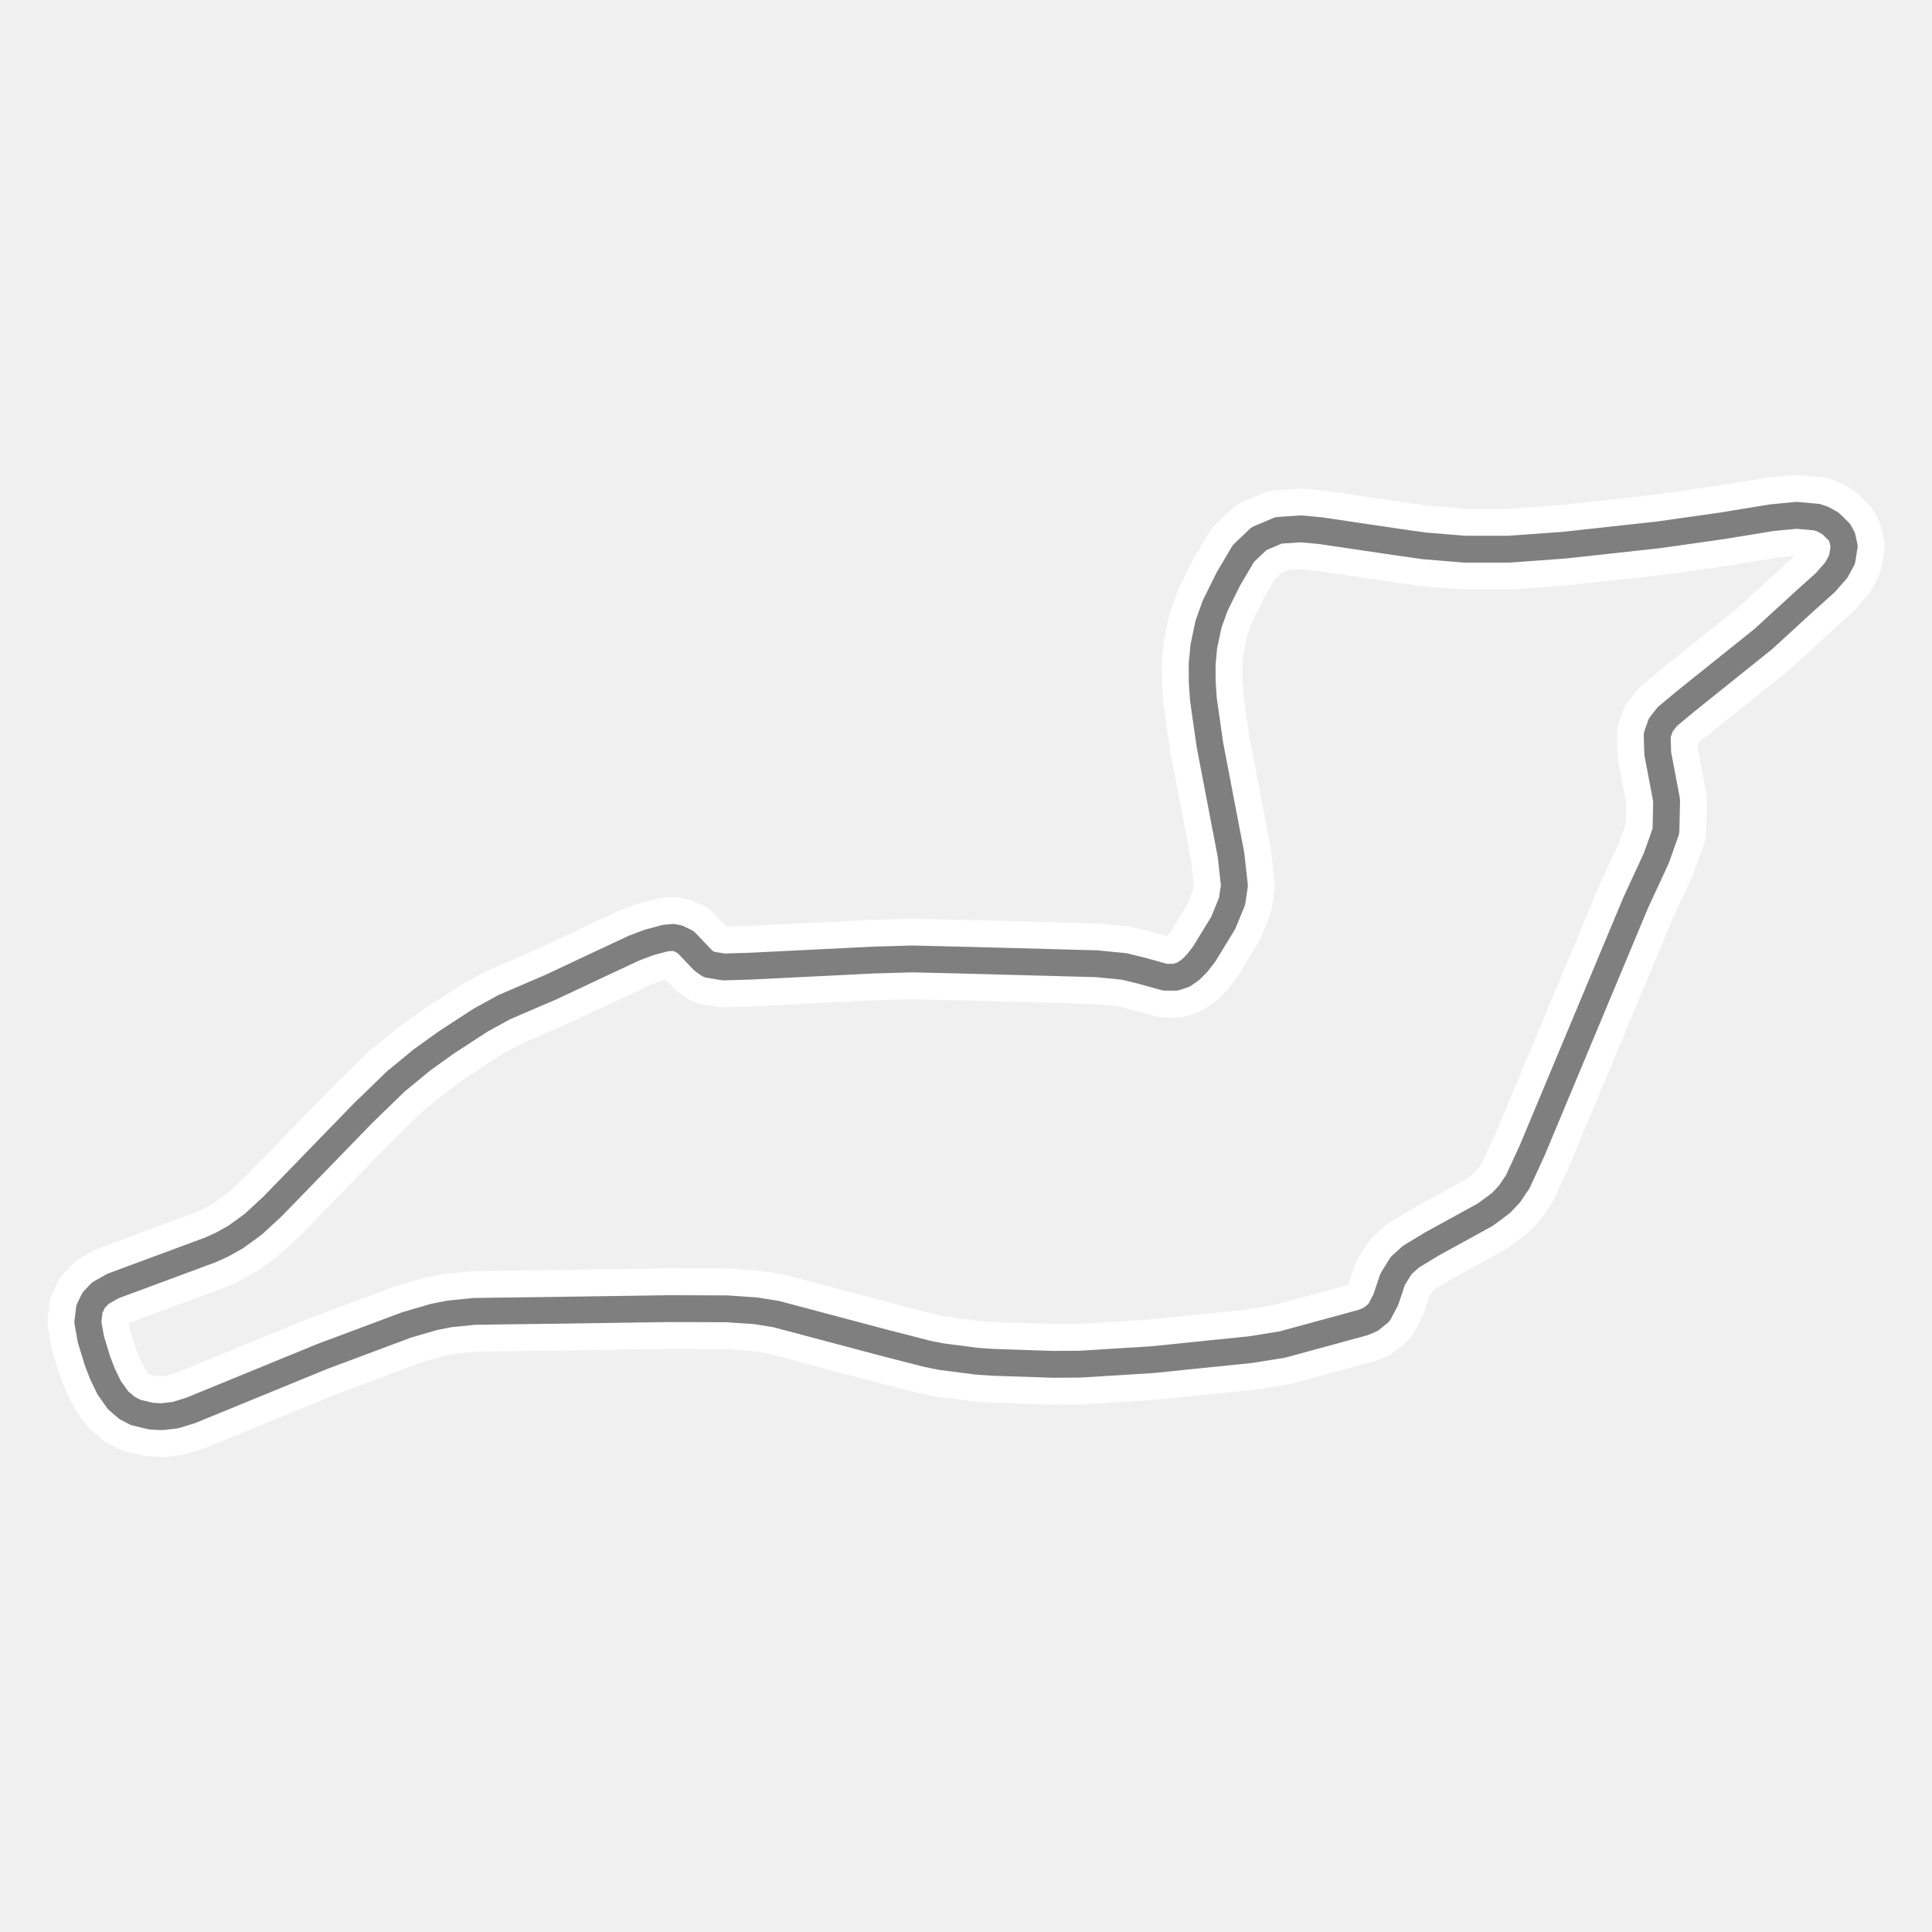
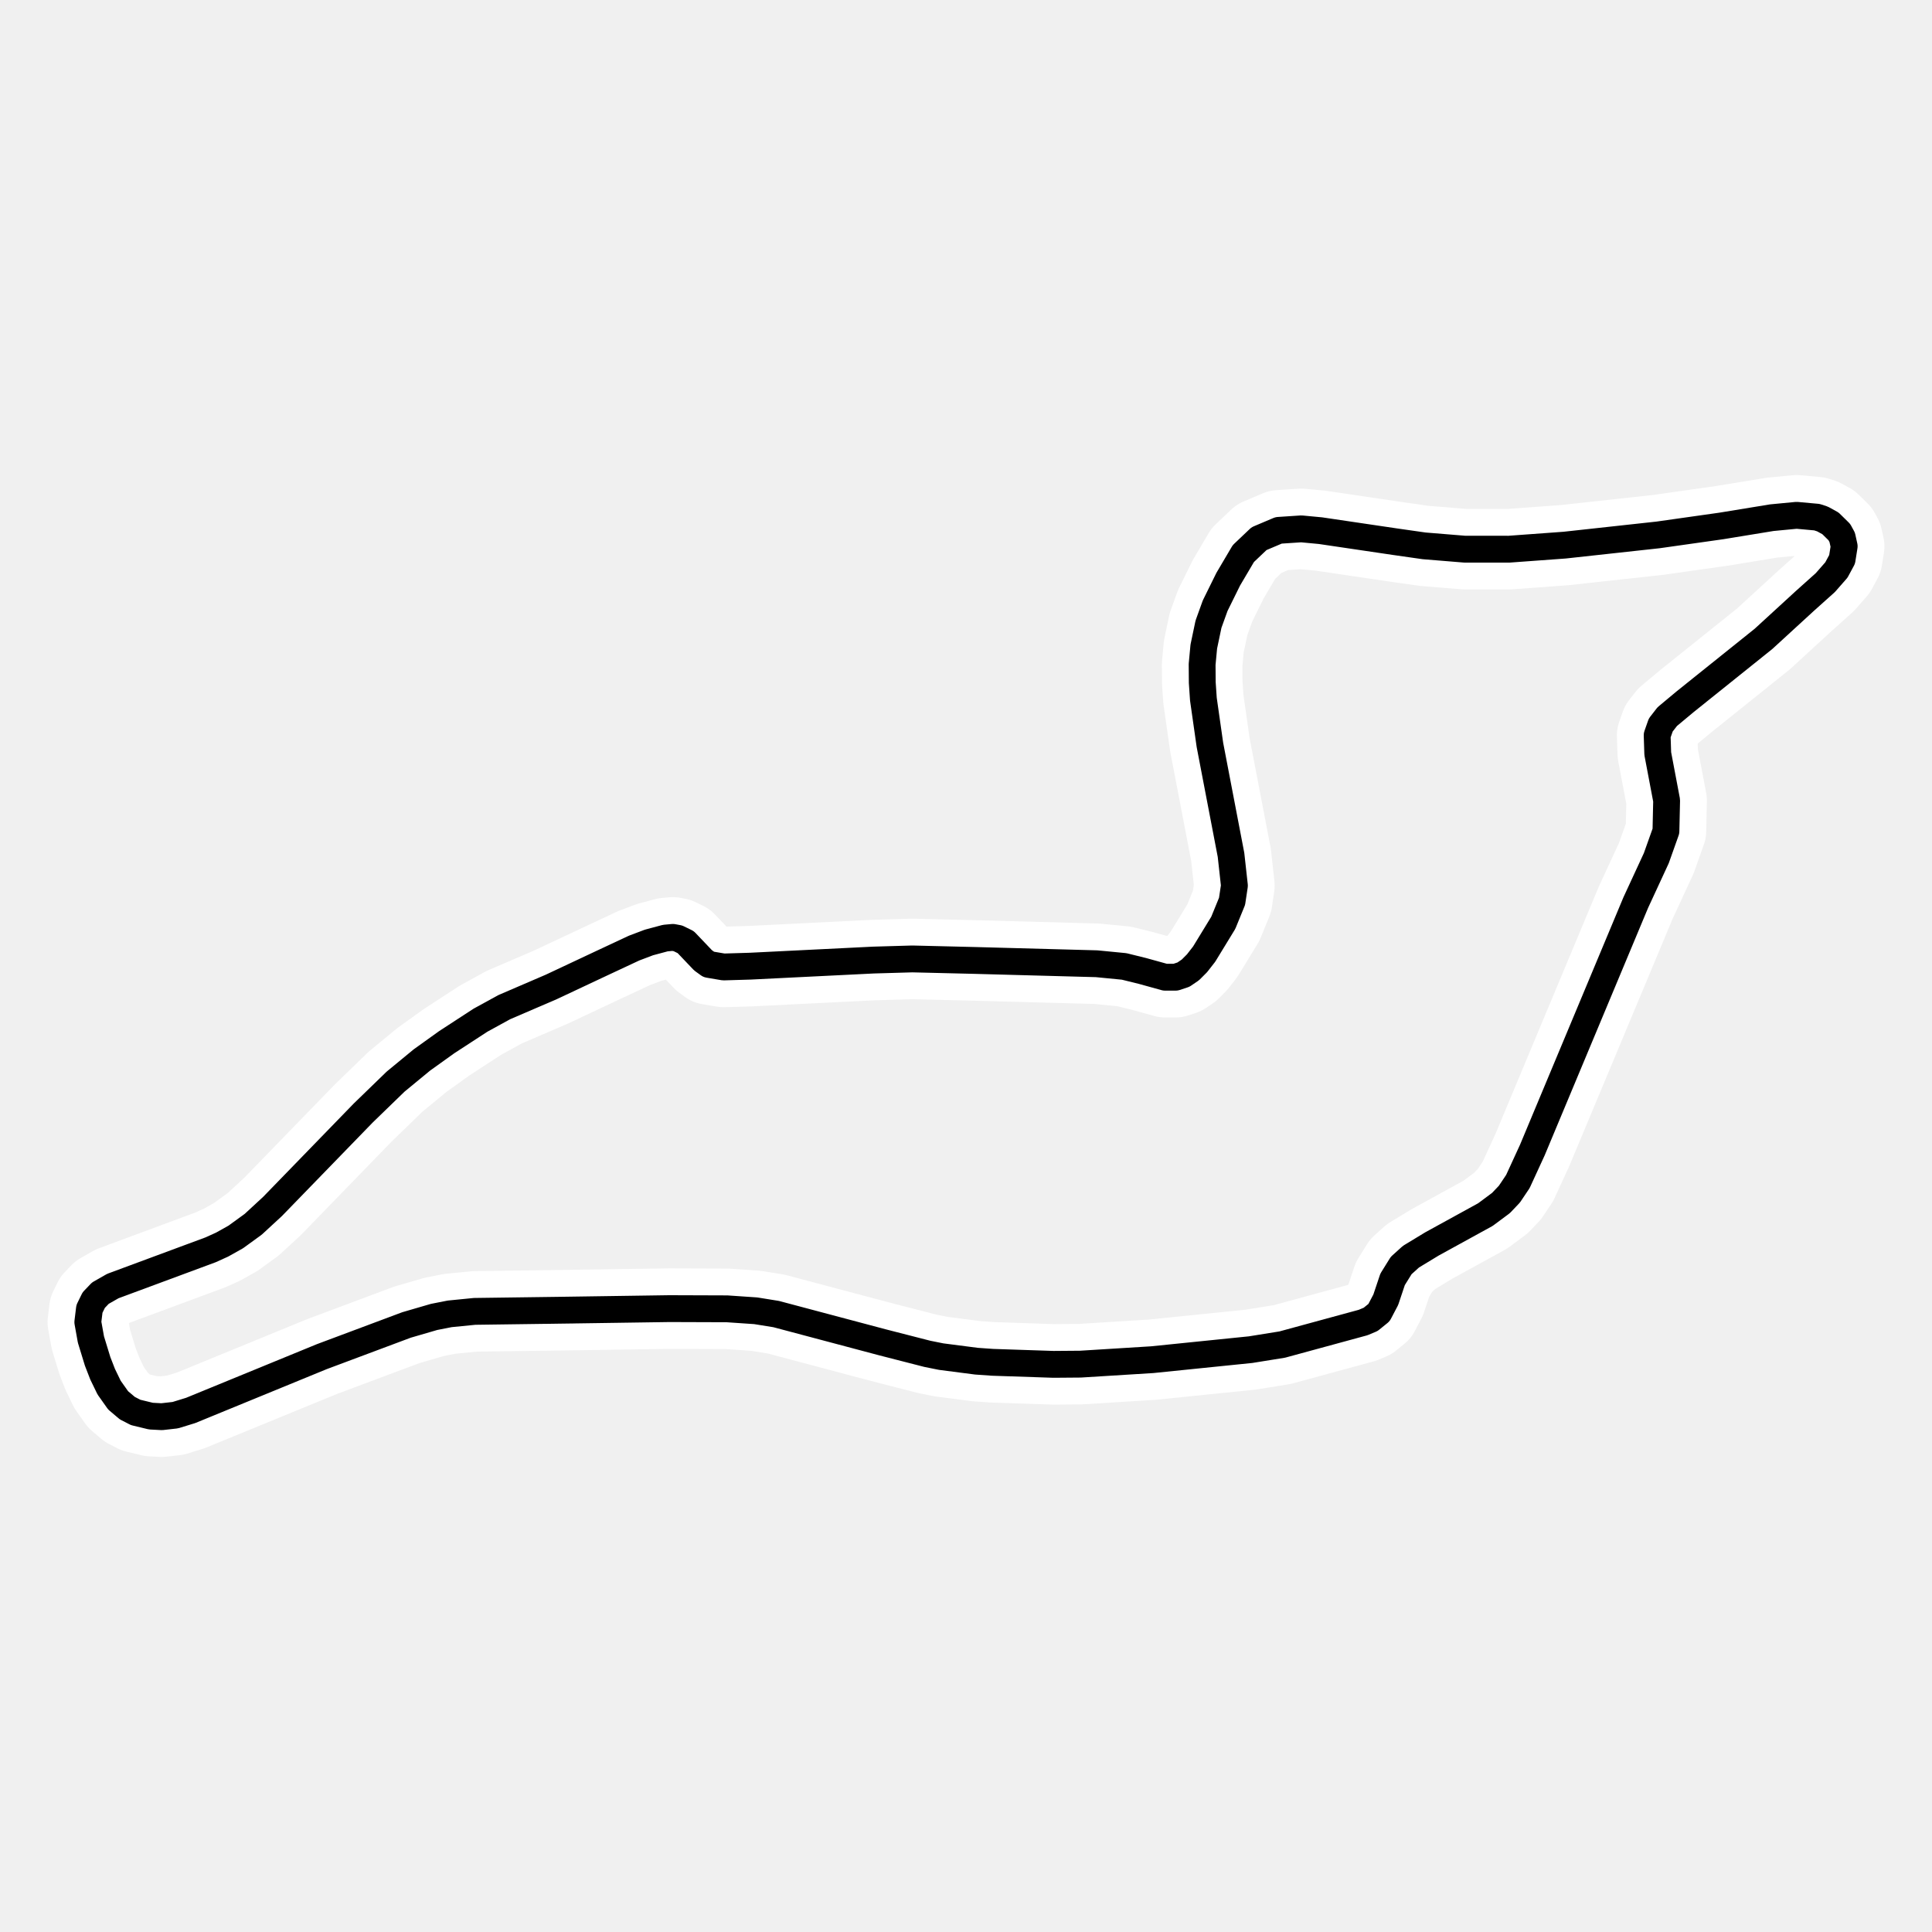
<svg xmlns="http://www.w3.org/2000/svg" width="216pt" height="216pt" viewBox="0 0 216 216" version="1.1">
  <defs>
    <style type="text/css">*{stroke-linejoin: round; stroke-linecap: butt}</style>
  </defs>
  <g id="figure_1">
    <g id="patch_1">
      <path d="M 0 216  L 216 216  L 216 0  L 0 0  L 0 216  z " style="fill: none" />
    </g>
    <g id="axes_1">
      <g id="line2d_1">
-         <path d="M 62.563 146.486  L 74.839 146.306  L 81.277 146.328  L 84.495 146.547  L 86.778 146.915  L 98.712 150.087  L 103.676 151.36  L 105.224 151.671  L 109.168 152.182  L 110.968 152.309  L 117.784 152.537  L 120.786 152.513  L 128.822 152.014  L 139.818 150.893  L 143.362 150.322  L 152.396 147.861  L 153.242 147.506  L 154.176 146.749  L 154.931 145.312  L 155.694 143.032  L 156.655 141.485  L 157.747 140.498  L 160.093 139.075  L 166.07 135.792  L 167.813 134.496  L 168.755 133.504  L 169.701 132.095  L 171.319 128.575  L 182.878 100.915  L 185.177 95.944  L 186.254 92.917  L 186.331 89.492  L 185.339 84.257  L 185.272 82.205  L 185.675 81.055  L 186.402 80.119  L 188.393 78.459  L 197.16 71.429  L 201.804 67.17  L 204.075 65.135  L 205.31 63.726  L 205.949 62.541  L 206.182 61.076  L 205.96 60.075  L 205.639 59.487  L 204.648 58.513  L 203.758 58.023  L 203.135 57.819  L 200.867 57.612  L 198.092 57.878  L 192.443 58.802  L 185.371 59.804  L 174.93 60.946  L 168.7 61.401  L 163.766 61.399  L 159.219 61.027  L 155.957 60.561  L 147.639 59.33  L 145.489 59.127  L 142.952 59.295  L 140.763 60.222  L 139.007 61.891  L 137.316 64.758  L 135.856 67.718  L 135.111 69.785  L 134.586 72.287  L 134.399 74.277  L 134.414 76.307  L 134.541 78.169  L 135.27 83.278  L 137.628 95.576  L 138.009 99.017  L 137.745 100.77  L 136.764 103.17  L 134.624 106.673  L 133.83 107.692  L 133.089 108.435  L 132.312 108.963  L 131.437 109.253  L 130.262 109.254  L 127.745 108.558  L 125.681 108.048  L 122.605 107.748  L 108.949 107.378  L 101.993 107.21  L 97.653 107.336  L 83.865 108.019  L 80.904 108.107  L 79.237 107.825  L 78.602 107.365  L 76.665 105.332  L 75.793 104.907  L 75.231 104.802  L 74.385 104.879  L 72.552 105.37  L 70.897 105.996  L 67.347 107.655  L 61.636 110.339  L 56.378 112.601  L 53.722 114.057  L 49.941 116.519  L 47.17 118.505  L 44.234 120.923  L 40.609 124.437  L 30.474 134.879  L 28.311 136.875  L 26.361 138.292  L 24.836 139.146  L 23.545 139.731  L 12.618 143.781  L 11.223 144.576  L 10.481 145.351  L 9.998 146.338  L 9.818 147.816  L 10.167 149.761  L 10.914 152.2  L 11.473 153.64  L 12.2 155.139  L 13.208 156.562  L 14.234 157.431  L 15.168 157.912  L 16.873 158.324  L 18.088 158.388  L 19.6 158.217  L 21.316 157.689  L 35.974 151.677  L 45.452 148.131  L 48.527 147.235  L 50.279 146.89  L 53.065 146.614  L 62.563 146.486  L 62.563 146.486  " clip-path="url(#pb48ddeaf9d)" style="fill: none; stroke: #ffffff; stroke-width: 9; stroke-linecap: square" />
+         <path d="M 62.563 146.486  L 74.839 146.306  L 81.277 146.328  L 84.495 146.547  L 86.778 146.915  L 98.712 150.087  L 103.676 151.36  L 105.224 151.671  L 109.168 152.182  L 110.968 152.309  L 117.784 152.537  L 120.786 152.513  L 128.822 152.014  L 139.818 150.893  L 143.362 150.322  L 152.396 147.861  L 153.242 147.506  L 154.176 146.749  L 154.931 145.312  L 155.694 143.032  L 156.655 141.485  L 157.747 140.498  L 160.093 139.075  L 166.07 135.792  L 167.813 134.496  L 168.755 133.504  L 169.701 132.095  L 171.319 128.575  L 182.878 100.915  L 185.177 95.944  L 186.254 92.917  L 186.331 89.492  L 185.339 84.257  L 185.272 82.205  L 185.675 81.055  L 186.402 80.119  L 188.393 78.459  L 197.16 71.429  L 201.804 67.17  L 204.075 65.135  L 205.31 63.726  L 205.949 62.541  L 206.182 61.076  L 205.96 60.075  L 205.639 59.487  L 204.648 58.513  L 203.758 58.023  L 203.135 57.819  L 200.867 57.612  L 198.092 57.878  L 192.443 58.802  L 185.371 59.804  L 174.93 60.946  L 168.7 61.401  L 163.766 61.399  L 159.219 61.027  L 155.957 60.561  L 147.639 59.33  L 145.489 59.127  L 142.952 59.295  L 140.763 60.222  L 139.007 61.891  L 137.316 64.758  L 135.856 67.718  L 135.111 69.785  L 134.586 72.287  L 134.399 74.277  L 134.414 76.307  L 134.541 78.169  L 135.27 83.278  L 137.628 95.576  L 138.009 99.017  L 137.745 100.77  L 136.764 103.17  L 134.624 106.673  L 133.83 107.692  L 133.089 108.435  L 132.312 108.963  L 131.437 109.253  L 130.262 109.254  L 127.745 108.558  L 125.681 108.048  L 122.605 107.748  L 108.949 107.378  L 101.993 107.21  L 97.653 107.336  L 83.865 108.019  L 80.904 108.107  L 79.237 107.825  L 78.602 107.365  L 76.665 105.332  L 75.793 104.907  L 75.231 104.802  L 74.385 104.879  L 72.552 105.37  L 70.897 105.996  L 67.347 107.655  L 61.636 110.339  L 56.378 112.601  L 53.722 114.057  L 49.941 116.519  L 47.17 118.505  L 44.234 120.923  L 40.609 124.437  L 30.474 134.879  L 28.311 136.875  L 26.361 138.292  L 24.836 139.146  L 23.545 139.731  L 12.618 143.781  L 11.223 144.576  L 10.481 145.351  L 9.998 146.338  L 9.818 147.816  L 10.167 149.761  L 10.914 152.2  L 11.473 153.64  L 12.2 155.139  L 13.208 156.562  L 14.234 157.431  L 15.168 157.912  L 16.873 158.324  L 18.088 158.388  L 19.6 158.217  L 21.316 157.689  L 35.974 151.677  L 45.452 148.131  L 48.527 147.235  L 50.279 146.89  L 53.065 146.614  L 62.563 146.486  L 62.563 146.486  " clip-path="url(#p139d3bd5d4)" style="fill: none; stroke: #ffffff; stroke-width: 9; stroke-linecap: square" />
      </g>
      <g id="line2d_2">
-         <path d="M 62.563 146.486  L 74.839 146.306  L 81.277 146.328  L 84.495 146.547  L 86.778 146.915  L 98.712 150.087  L 103.676 151.36  L 105.224 151.671  L 109.168 152.182  L 110.968 152.309  L 117.784 152.537  L 120.786 152.513  L 128.822 152.014  L 139.818 150.893  L 143.362 150.322  L 152.396 147.861  L 153.242 147.506  L 154.176 146.749  L 154.931 145.312  L 155.694 143.032  L 156.655 141.485  L 157.747 140.498  L 160.093 139.075  L 166.07 135.792  L 167.813 134.496  L 168.755 133.504  L 169.701 132.095  L 171.319 128.575  L 182.878 100.915  L 185.177 95.944  L 186.254 92.917  L 186.331 89.492  L 185.339 84.257  L 185.272 82.205  L 185.675 81.055  L 186.402 80.119  L 188.393 78.459  L 197.16 71.429  L 201.804 67.17  L 204.075 65.135  L 205.31 63.726  L 205.949 62.541  L 206.182 61.076  L 205.96 60.075  L 205.639 59.487  L 204.648 58.513  L 203.758 58.023  L 203.135 57.819  L 200.867 57.612  L 198.092 57.878  L 192.443 58.802  L 185.371 59.804  L 174.93 60.946  L 168.7 61.401  L 163.766 61.399  L 159.219 61.027  L 155.957 60.561  L 147.639 59.33  L 145.489 59.127  L 142.952 59.295  L 140.763 60.222  L 139.007 61.891  L 137.316 64.758  L 135.856 67.718  L 135.111 69.785  L 134.586 72.287  L 134.399 74.277  L 134.414 76.307  L 134.541 78.169  L 135.27 83.278  L 137.628 95.576  L 138.009 99.017  L 137.745 100.77  L 136.764 103.17  L 134.624 106.673  L 133.83 107.692  L 133.089 108.435  L 132.312 108.963  L 131.437 109.253  L 130.262 109.254  L 127.745 108.558  L 125.681 108.048  L 122.605 107.748  L 108.949 107.378  L 101.993 107.21  L 97.653 107.336  L 83.865 108.019  L 80.904 108.107  L 79.237 107.825  L 78.602 107.365  L 76.665 105.332  L 75.793 104.907  L 75.231 104.802  L 74.385 104.879  L 72.552 105.37  L 70.897 105.996  L 67.347 107.655  L 61.636 110.339  L 56.378 112.601  L 53.722 114.057  L 49.941 116.519  L 47.17 118.505  L 44.234 120.923  L 40.609 124.437  L 30.474 134.879  L 28.311 136.875  L 26.361 138.292  L 24.836 139.146  L 23.545 139.731  L 12.618 143.781  L 11.223 144.576  L 10.481 145.351  L 9.998 146.338  L 9.818 147.816  L 10.167 149.761  L 10.914 152.2  L 11.473 153.64  L 12.2 155.139  L 13.208 156.562  L 14.234 157.431  L 15.168 157.912  L 16.873 158.324  L 18.088 158.388  L 19.6 158.217  L 21.316 157.689  L 35.974 151.677  L 45.452 148.131  L 48.527 147.235  L 50.279 146.89  L 53.065 146.614  L 62.563 146.486  L 62.563 146.486  " clip-path="url(#pb48ddeaf9d)" style="fill: none; stroke: #000000; stroke-opacity: 0.5; stroke-width: 3; stroke-linecap: square" />
+         <path d="M 62.563 146.486  L 74.839 146.306  L 81.277 146.328  L 84.495 146.547  L 86.778 146.915  L 98.712 150.087  L 103.676 151.36  L 105.224 151.671  L 109.168 152.182  L 110.968 152.309  L 117.784 152.537  L 120.786 152.513  L 128.822 152.014  L 139.818 150.893  L 143.362 150.322  L 152.396 147.861  L 153.242 147.506  L 154.176 146.749  L 154.931 145.312  L 155.694 143.032  L 156.655 141.485  L 157.747 140.498  L 160.093 139.075  L 166.07 135.792  L 167.813 134.496  L 168.755 133.504  L 169.701 132.095  L 171.319 128.575  L 182.878 100.915  L 185.177 95.944  L 186.254 92.917  L 186.331 89.492  L 185.339 84.257  L 185.272 82.205  L 185.675 81.055  L 186.402 80.119  L 188.393 78.459  L 197.16 71.429  L 201.804 67.17  L 204.075 65.135  L 205.31 63.726  L 205.949 62.541  L 206.182 61.076  L 205.96 60.075  L 205.639 59.487  L 204.648 58.513  L 203.758 58.023  L 203.135 57.819  L 200.867 57.612  L 198.092 57.878  L 192.443 58.802  L 185.371 59.804  L 174.93 60.946  L 168.7 61.401  L 163.766 61.399  L 159.219 61.027  L 155.957 60.561  L 147.639 59.33  L 145.489 59.127  L 142.952 59.295  L 140.763 60.222  L 139.007 61.891  L 137.316 64.758  L 135.856 67.718  L 135.111 69.785  L 134.586 72.287  L 134.399 74.277  L 134.414 76.307  L 134.541 78.169  L 135.27 83.278  L 137.628 95.576  L 138.009 99.017  L 137.745 100.77  L 136.764 103.17  L 134.624 106.673  L 133.83 107.692  L 133.089 108.435  L 132.312 108.963  L 131.437 109.253  L 130.262 109.254  L 127.745 108.558  L 125.681 108.048  L 122.605 107.748  L 108.949 107.378  L 101.993 107.21  L 97.653 107.336  L 83.865 108.019  L 80.904 108.107  L 79.237 107.825  L 78.602 107.365  L 76.665 105.332  L 75.793 104.907  L 75.231 104.802  L 74.385 104.879  L 72.552 105.37  L 70.897 105.996  L 67.347 107.655  L 61.636 110.339  L 56.378 112.601  L 53.722 114.057  L 49.941 116.519  L 47.17 118.505  L 44.234 120.923  L 40.609 124.437  L 30.474 134.879  L 28.311 136.875  L 26.361 138.292  L 24.836 139.146  L 23.545 139.731  L 12.618 143.781  L 11.223 144.576  L 10.481 145.351  L 9.998 146.338  L 9.818 147.816  L 10.167 149.761  L 10.914 152.2  L 11.473 153.64  L 12.2 155.139  L 13.208 156.562  L 14.234 157.431  L 15.168 157.912  L 16.873 158.324  L 18.088 158.388  L 19.6 158.217  L 21.316 157.689  L 35.974 151.677  L 45.452 148.131  L 48.527 147.235  L 50.279 146.89  L 53.065 146.614  L 62.563 146.486  L 62.563 146.486  " clip-path="url(#p139d3bd5d4)" style="fill: none; stroke: #000000; stroke-width: 3; stroke-linecap: square" />
      </g>
    </g>
  </g>
  <defs>
-     <clipPath id="pb48ddeaf9d">
+     <clipPath id="p139d3bd5d4">
      <rect x="0" y="0" width="216" height="216" />
    </clipPath>
  </defs>
</svg>
